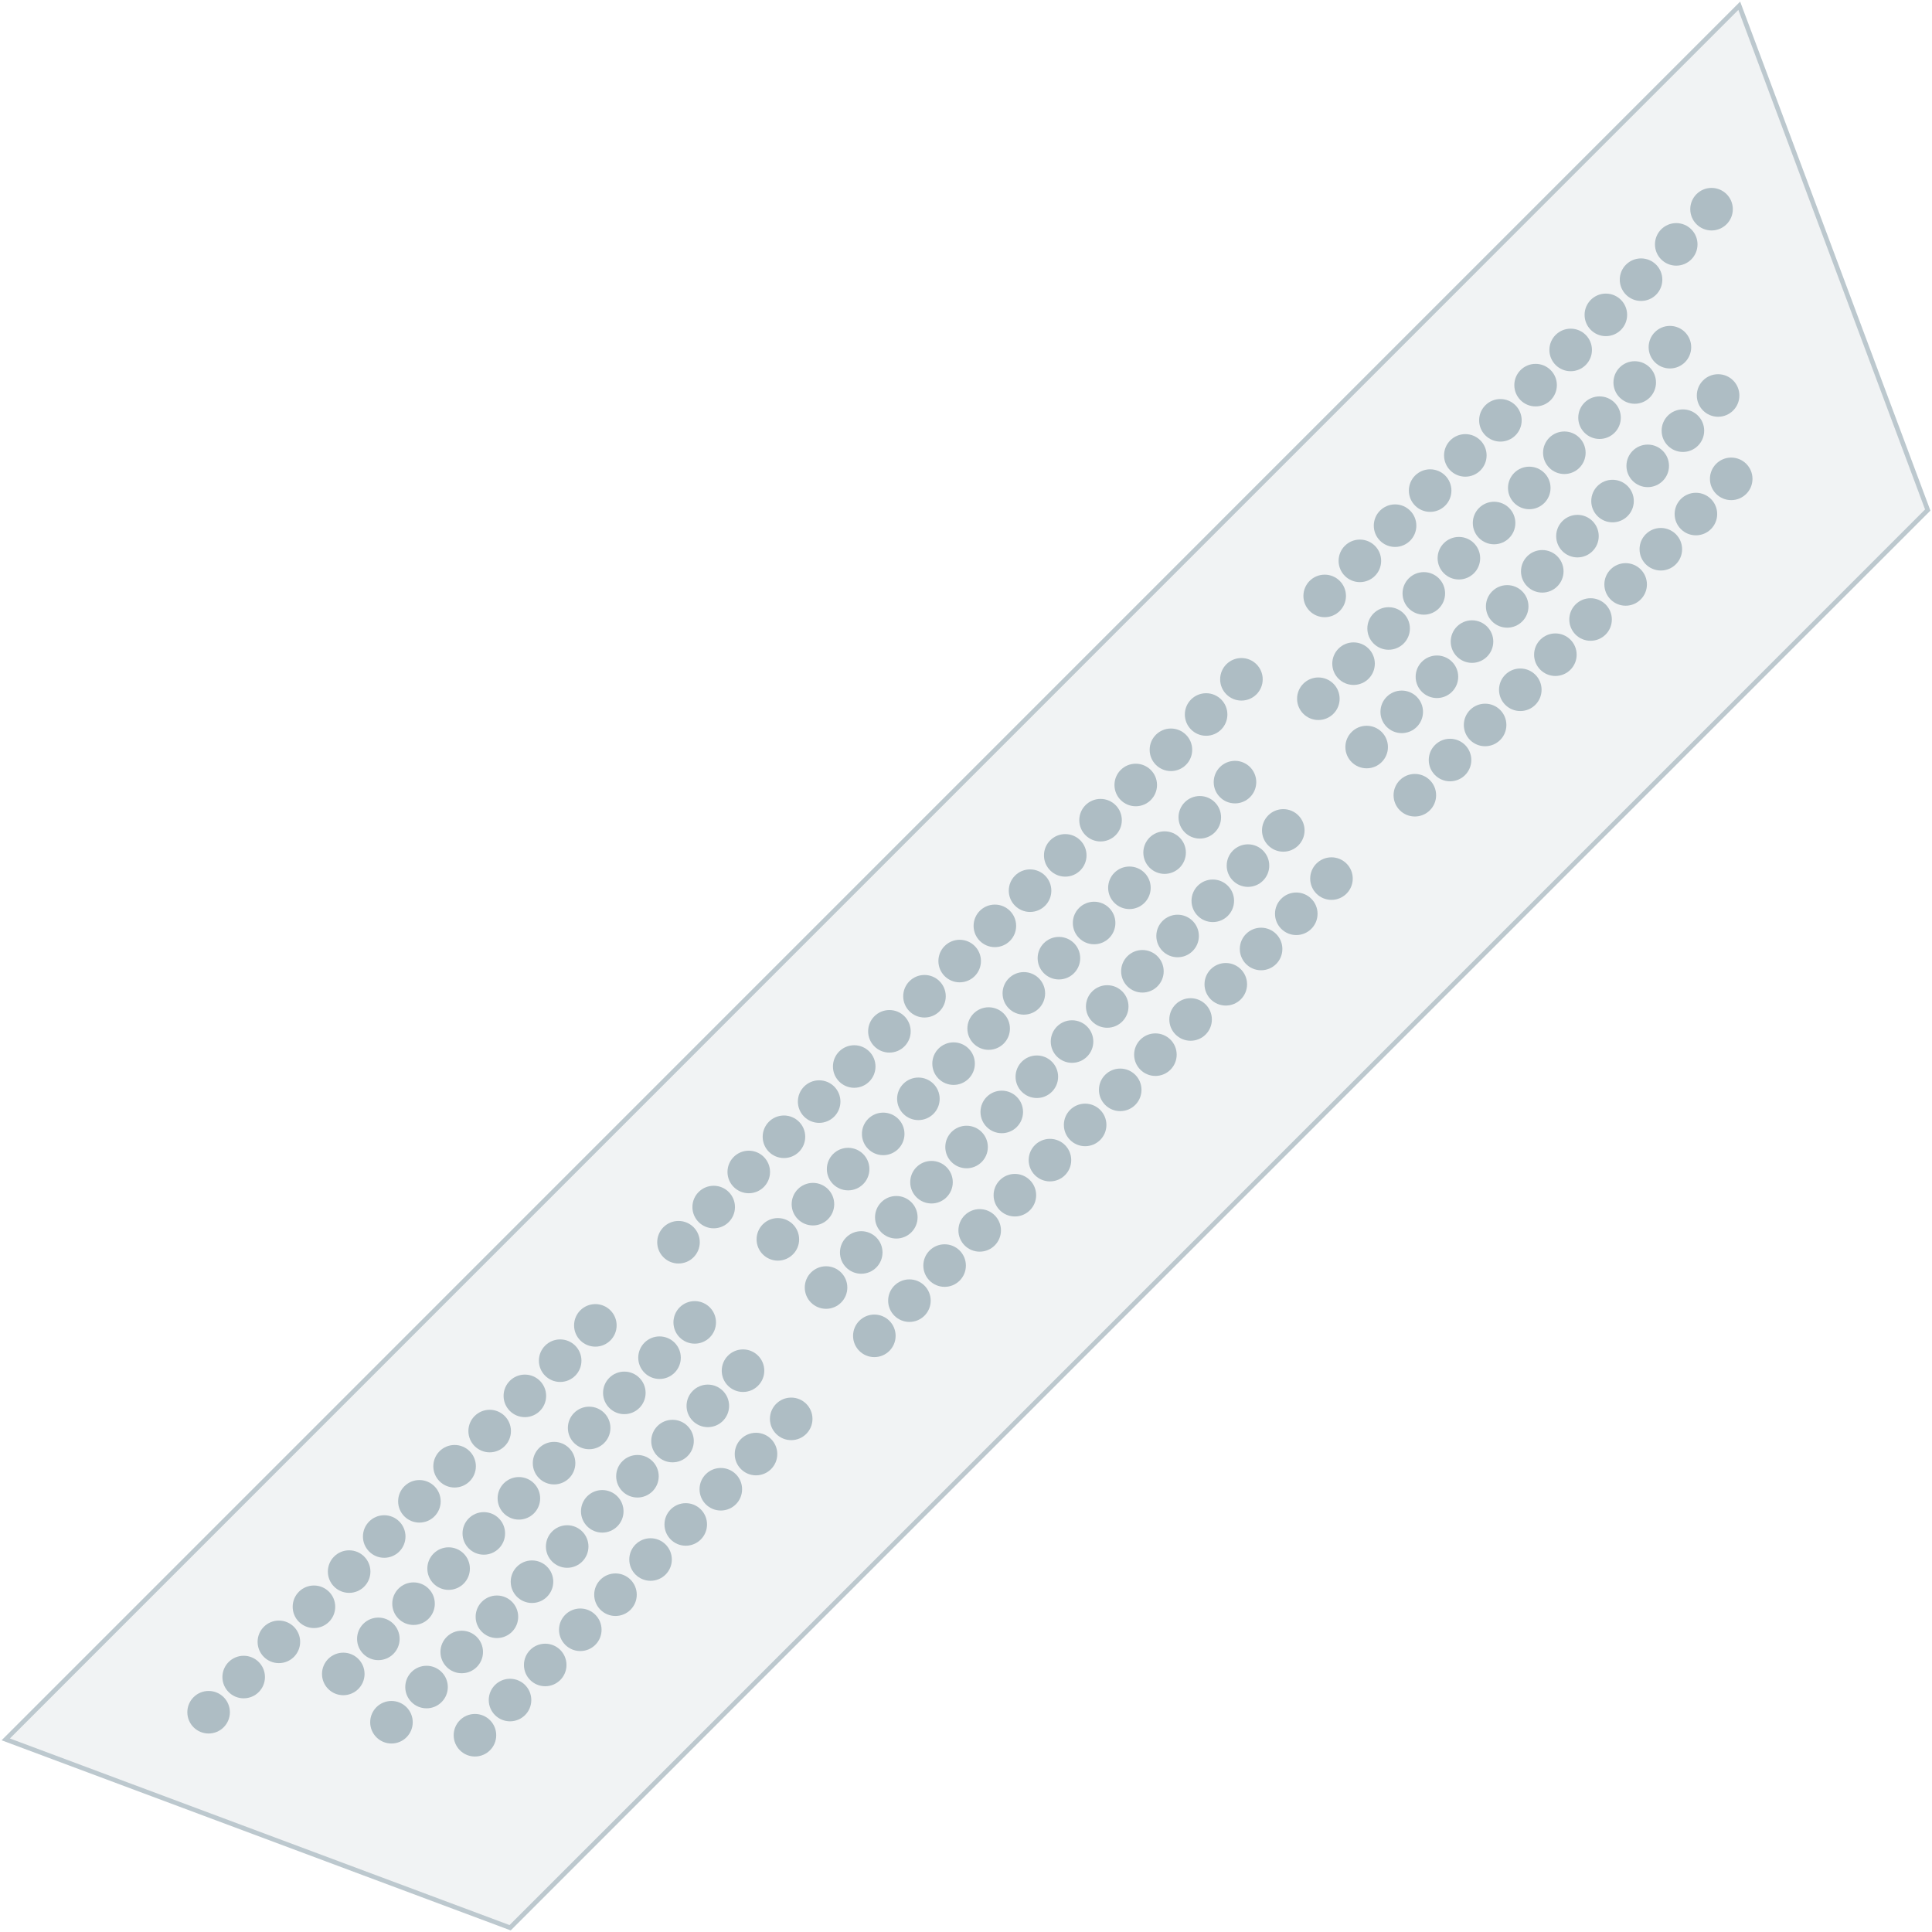
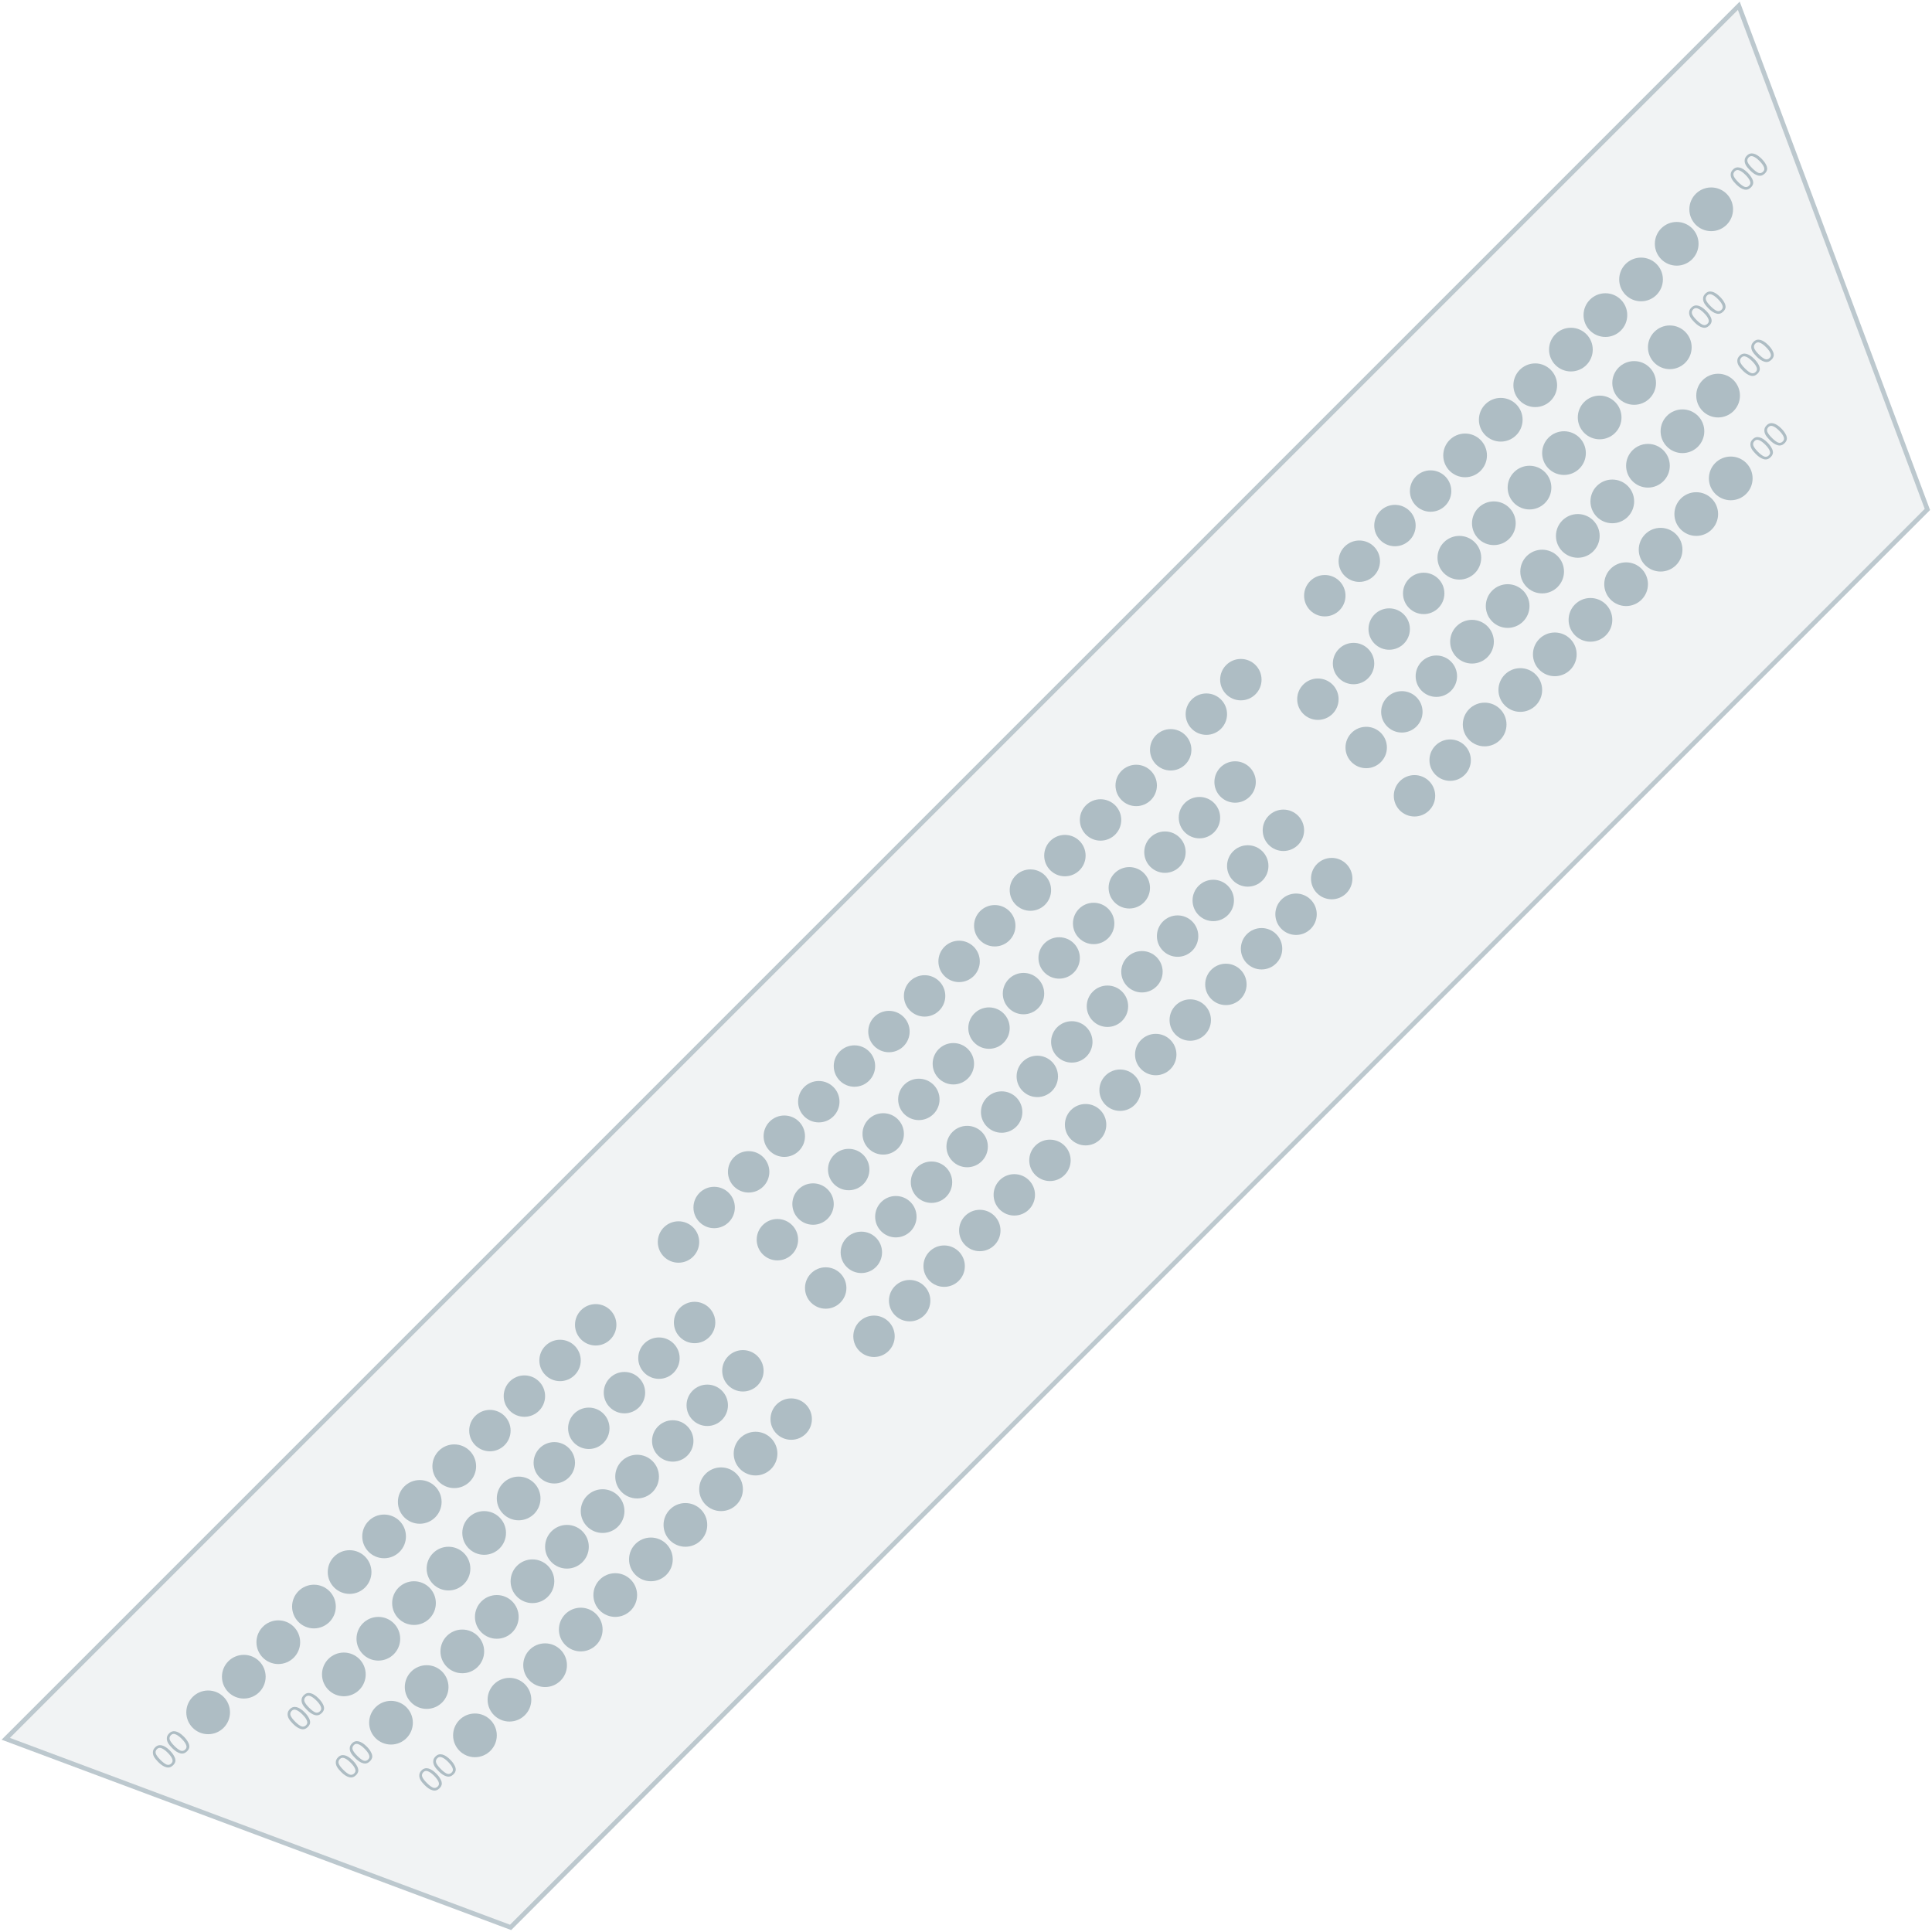
- <svg xmlns="http://www.w3.org/2000/svg" version="1.1" id="Layer_1" x="0px" y="0px" viewBox="0 0 168 168" enable-background="new 0 0 168 168" xml:space="preserve">
-   <polygon fill="#F1F3F4" stroke="#BCC8CE" stroke-width="0.4" stroke-linecap="round" stroke-miterlimit="10" points="     167.63,44.35 151.24,0.5 0.5,151.25 44.36,167.63  " />
+ <svg xmlns="http://www.w3.org/2000/svg" version="1.1" id="Layer_1" x="0px" y="0px" viewBox="0 0 168 168" style="enable-background:new 0 0 168 168;" xml:space="preserve">
+   <style type="text/css">
+ 	.st0{fill:#F1F3F4;stroke:#BCC8CE;stroke-width:0.4;stroke-linecap:round;stroke-miterlimit:10;}
+ 	.st1{fill:#AEBDC4;}
+ 	.st2{font-family:'Roboto-Medium';}
+ 	.st3{font-size:3px;}
+ </style>
+   <polygon class="st0" points="167.6,44.3 151.2,0.5 0.5,151.2 44.4,167.6 " />
  <g data-sort-seat-direction="ltr" data-sort-line-direction="ttb" data-sort-seat-option="cy" data-sort-line-option="order" data-line-start="15">
    <g>
-       <circle fill="#AEBDC4" order="4" cx="18.14" cy="148.89" r="1.85" />
-       <circle fill="#AEBDC4" cx="21.19" cy="145.83" r="1.85" />
-       <circle fill="#AEBDC4" cx="24.25" cy="142.77" r="1.85" />
-       <circle fill="#AEBDC4" cx="27.3" cy="139.72" r="1.85" />
-       <circle fill="#AEBDC4" cx="30.36" cy="136.66" r="1.85" />
-       <circle fill="#AEBDC4" cx="33.41" cy="133.61" r="1.85" />
-       <circle fill="#AEBDC4" cx="36.47" cy="130.55" r="1.85" />
-       <circle fill="#AEBDC4" cx="39.53" cy="127.5" r="1.85" />
-       <circle fill="#AEBDC4" cx="42.58" cy="124.44" r="1.85" />
-       <circle fill="#AEBDC4" cx="45.64" cy="121.38" r="1.85" />
-       <circle fill="#AEBDC4" cx="48.71" cy="118.32" r="1.85" />
-       <circle fill="#AEBDC4" cx="51.77" cy="115.25" r="1.85" />
-       <circle fill="#AEBDC4" cx="115.19" cy="51.82" r="1.85" />
-       <circle fill="#AEBDC4" cx="118.25" cy="48.77" r="1.85" />
-       <circle fill="#AEBDC4" cx="121.31" cy="45.71" r="1.85" />
-       <circle fill="#AEBDC4" cx="124.36" cy="42.66" r="1.85" />
-       <circle fill="#AEBDC4" cx="127.42" cy="39.6" r="1.85" />
-       <circle fill="#AEBDC4" cx="130.47" cy="36.55" r="1.85" />
-       <circle fill="#AEBDC4" cx="133.53" cy="33.49" r="1.85" />
-       <circle fill="#AEBDC4" cx="136.58" cy="30.43" r="1.85" />
-       <circle fill="#AEBDC4" cx="139.64" cy="27.38" r="1.85" />
-       <circle fill="#AEBDC4" cx="142.7" cy="24.32" r="1.85" />
-       <circle fill="#AEBDC4" cx="145.76" cy="21.25" r="1.85" />
-       <circle fill="#AEBDC4" cx="148.83" cy="18.19" r="1.85" />
-       <circle fill="#AEBDC4" cx="59" cy="108.02" r="1.85" />
-       <circle fill="#AEBDC4" cx="62.06" cy="104.96" r="1.85" />
-       <circle fill="#AEBDC4" cx="65.11" cy="101.91" r="1.85" />
-       <circle fill="#AEBDC4" cx="68.17" cy="98.85" r="1.85" />
-       <circle fill="#AEBDC4" cx="71.23" cy="95.79" r="1.85" />
-       <circle fill="#AEBDC4" cx="74.28" cy="92.74" r="1.85" />
-       <circle fill="#AEBDC4" cx="77.34" cy="89.68" r="1.85" />
-       <circle fill="#AEBDC4" cx="80.39" cy="86.63" r="1.85" />
-       <circle fill="#AEBDC4" cx="83.45" cy="83.57" r="1.85" />
-       <circle fill="#AEBDC4" cx="86.51" cy="80.51" r="1.85" />
-       <circle fill="#AEBDC4" cx="89.57" cy="77.45" r="1.85" />
-       <circle fill="#AEBDC4" cx="92.63" cy="74.38" r="1.85" />
-       <circle fill="#AEBDC4" cx="95.7" cy="71.32" r="1.85" />
-       <circle fill="#AEBDC4" cx="98.76" cy="68.26" r="1.85" />
-       <circle fill="#AEBDC4" cx="101.82" cy="65.2" r="1.85" />
-       <circle fill="#AEBDC4" cx="104.88" cy="62.13" r="1.85" />
-       <circle fill="#AEBDC4" cx="107.95" cy="59.07" r="1.85" />
+       <circle class="st1" cx="18.1" cy="148.9" r="1.9" />
+       <circle class="st1" cx="21.2" cy="145.8" r="1.9" />
+       <circle class="st1" cx="24.2" cy="142.8" r="1.9" />
+       <circle class="st1" cx="27.3" cy="139.7" r="1.9" />
+       <circle class="st1" cx="30.4" cy="136.7" r="1.9" />
+       <circle class="st1" cx="33.4" cy="133.6" r="1.9" />
+       <circle class="st1" cx="36.5" cy="130.6" r="1.9" />
+       <circle class="st1" cx="39.5" cy="127.5" r="1.9" />
+       <circle class="st1" cx="42.6" cy="124.4" r="1.8" />
+       <circle class="st1" cx="45.6" cy="121.4" r="1.8" />
+       <circle class="st1" cx="48.7" cy="118.3" r="1.8" />
+       <circle class="st1" cx="51.8" cy="115.2" r="1.8" />
+       <circle class="st1" cx="115.2" cy="51.8" r="1.8" />
+       <circle class="st1" cx="118.2" cy="48.8" r="1.8" />
+       <circle class="st1" cx="121.3" cy="45.7" r="1.8" />
+       <circle class="st1" cx="124.4" cy="42.7" r="1.8" />
+       <circle class="st1" cx="127.4" cy="39.6" r="1.9" />
+       <circle class="st1" cx="130.5" cy="36.5" r="1.9" />
+       <circle class="st1" cx="133.5" cy="33.5" r="1.9" />
+       <circle class="st1" cx="136.6" cy="30.4" r="1.9" />
+       <circle class="st1" cx="139.6" cy="27.4" r="1.9" />
+       <circle class="st1" cx="142.7" cy="24.3" r="1.9" />
+       <circle class="st1" cx="145.8" cy="21.2" r="1.9" />
+       <circle class="st1" cx="148.8" cy="18.2" r="1.9" />
+       <circle class="st1" cx="59" cy="108" r="1.8" />
+       <circle class="st1" cx="62.1" cy="105" r="1.8" />
+       <circle class="st1" cx="65.1" cy="101.9" r="1.8" />
+       <circle class="st1" cx="68.2" cy="98.8" r="1.8" />
+       <circle class="st1" cx="71.2" cy="95.8" r="1.8" />
+       <circle class="st1" cx="74.3" cy="92.7" r="1.8" />
+       <circle class="st1" cx="77.3" cy="89.7" r="1.8" />
+       <circle class="st1" cx="80.4" cy="86.6" r="1.8" />
+       <circle class="st1" cx="83.4" cy="83.6" r="1.8" />
+       <circle class="st1" cx="86.5" cy="80.5" r="1.8" />
+       <circle class="st1" cx="89.6" cy="77.4" r="1.8" />
+       <circle class="st1" cx="92.6" cy="74.4" r="1.8" />
+       <circle class="st1" cx="95.7" cy="71.3" r="1.8" />
+       <circle class="st1" cx="98.8" cy="68.3" r="1.8" />
+       <circle class="st1" cx="101.8" cy="65.2" r="1.8" />
+       <circle class="st1" cx="104.9" cy="62.1" r="1.8" />
+       <circle class="st1" cx="107.9" cy="59.1" r="1.8" />
+       <text transform="matrix(0.7071 -0.7071 0.7071 0.7071 14.4241 154.083)" class="st1 st2 st3">00</text>
+       <text transform="matrix(0.7071 -0.7071 0.7071 0.7071 151.6243 16.8823)" class="st1 st2 st3">00</text>
    </g>
    <g>
-       <circle fill="#AEBDC4" order="3" cx="29.85" cy="145.56" r="1.85" />
-       <circle fill="#AEBDC4" cx="32.9" cy="142.51" r="1.85" />
-       <circle fill="#AEBDC4" cx="35.96" cy="139.45" r="1.85" />
-       <circle fill="#AEBDC4" cx="39.01" cy="136.4" r="1.85" />
-       <circle fill="#AEBDC4" cx="42.07" cy="133.34" r="1.85" />
-       <circle fill="#AEBDC4" cx="45.12" cy="130.29" r="1.85" />
-       <circle fill="#AEBDC4" cx="48.18" cy="127.23" r="1.85" />
-       <circle fill="#AEBDC4" cx="51.23" cy="124.17" r="1.85" />
-       <circle fill="#AEBDC4" cx="54.29" cy="121.12" r="1.85" />
-       <circle fill="#AEBDC4" cx="57.35" cy="118.06" r="1.85" />
-       <circle fill="#AEBDC4" cx="60.41" cy="114.99" r="1.85" />
-       <circle fill="#AEBDC4" cx="114.64" cy="60.76" r="1.85" />
-       <circle fill="#AEBDC4" cx="117.7" cy="57.71" r="1.85" />
-       <circle fill="#AEBDC4" cx="120.75" cy="54.65" r="1.85" />
-       <circle fill="#AEBDC4" cx="123.81" cy="51.6" r="1.85" />
-       <circle fill="#AEBDC4" cx="126.86" cy="48.54" r="1.85" />
-       <circle fill="#AEBDC4" cx="129.92" cy="45.48" r="1.85" />
-       <circle fill="#AEBDC4" cx="132.98" cy="42.43" r="1.85" />
-       <circle fill="#AEBDC4" cx="136.03" cy="39.37" r="1.85" />
-       <circle fill="#AEBDC4" cx="139.09" cy="36.32" r="1.85" />
-       <circle fill="#AEBDC4" cx="142.15" cy="33.26" r="1.85" />
-       <circle fill="#AEBDC4" cx="145.21" cy="30.19" r="1.85" />
-       <circle fill="#AEBDC4" cx="67.64" cy="107.77" r="1.85" />
-       <circle fill="#AEBDC4" cx="70.69" cy="104.71" r="1.85" />
-       <circle fill="#AEBDC4" cx="73.75" cy="101.66" r="1.85" />
-       <circle fill="#AEBDC4" cx="76.8" cy="98.6" r="1.85" />
-       <circle fill="#AEBDC4" cx="79.86" cy="95.55" r="1.85" />
-       <circle fill="#AEBDC4" cx="82.92" cy="92.49" r="1.85" />
-       <circle fill="#AEBDC4" cx="85.97" cy="89.44" r="1.85" />
-       <circle fill="#AEBDC4" cx="89.03" cy="86.38" r="1.85" />
-       <circle fill="#AEBDC4" cx="92.08" cy="83.32" r="1.85" />
-       <circle fill="#AEBDC4" cx="95.14" cy="80.26" r="1.85" />
-       <circle fill="#AEBDC4" cx="98.21" cy="77.2" r="1.85" />
-       <circle fill="#AEBDC4" cx="101.27" cy="74.14" r="1.85" />
-       <circle fill="#AEBDC4" cx="104.33" cy="71.07" r="1.85" />
-       <circle fill="#AEBDC4" cx="107.39" cy="68.01" r="1.85" />
+       <circle class="st1" cx="29.9" cy="145.6" r="1.9" />
+       <circle class="st1" cx="32.9" cy="142.5" r="1.9" />
+       <circle class="st1" cx="36" cy="139.4" r="1.9" />
+       <circle class="st1" cx="39" cy="136.4" r="1.9" />
+       <circle class="st1" cx="42.1" cy="133.3" r="1.9" />
+       <circle class="st1" cx="45.1" cy="130.3" r="1.9" />
+       <circle class="st1" cx="48.2" cy="127.2" r="1.8" />
+       <circle class="st1" cx="51.2" cy="124.2" r="1.8" />
+       <circle class="st1" cx="54.3" cy="121.1" r="1.8" />
+       <circle class="st1" cx="57.3" cy="118.1" r="1.8" />
+       <circle class="st1" cx="60.4" cy="115" r="1.8" />
+       <circle class="st1" cx="114.6" cy="60.8" r="1.8" />
+       <circle class="st1" cx="117.7" cy="57.7" r="1.8" />
+       <circle class="st1" cx="120.8" cy="54.7" r="1.8" />
+       <circle class="st1" cx="123.8" cy="51.6" r="1.8" />
+       <circle class="st1" cx="126.9" cy="48.5" r="1.9" />
+       <circle class="st1" cx="129.9" cy="45.5" r="1.9" />
+       <circle class="st1" cx="133" cy="42.4" r="1.9" />
+       <circle class="st1" cx="136" cy="39.4" r="1.9" />
+       <circle class="st1" cx="139.1" cy="36.3" r="1.9" />
+       <circle class="st1" cx="142.1" cy="33.3" r="1.9" />
+       <circle class="st1" cx="145.2" cy="30.2" r="1.9" />
+       <circle class="st1" cx="67.6" cy="107.8" r="1.8" />
+       <circle class="st1" cx="70.7" cy="104.7" r="1.8" />
+       <circle class="st1" cx="73.8" cy="101.7" r="1.8" />
+       <circle class="st1" cx="76.8" cy="98.6" r="1.8" />
+       <circle class="st1" cx="79.9" cy="95.6" r="1.8" />
+       <circle class="st1" cx="82.9" cy="92.5" r="1.8" />
+       <circle class="st1" cx="86" cy="89.4" r="1.8" />
+       <circle class="st1" cx="89" cy="86.4" r="1.8" />
+       <circle class="st1" cx="92.1" cy="83.3" r="1.8" />
+       <circle class="st1" cx="95.1" cy="80.3" r="1.8" />
+       <circle class="st1" cx="98.2" cy="77.2" r="1.8" />
+       <circle class="st1" cx="101.3" cy="74.1" r="1.8" />
+       <circle class="st1" cx="104.3" cy="71.1" r="1.8" />
+       <circle class="st1" cx="107.4" cy="68" r="1.8" />
+       <text transform="matrix(0.7071 -0.7071 0.7071 0.7071 26.1389 150.7578)" class="st1 st2 st3">00</text>
+       <text transform="matrix(0.7071 -0.7071 0.7071 0.7071 148.0093 28.8877)" class="st1 st2 st3">00</text>
    </g>
    <g>
-       <circle fill="#AEBDC4" order="2" cx="34.04" cy="149.76" r="1.85" />
-       <circle fill="#AEBDC4" cx="37.09" cy="146.7" r="1.85" />
-       <circle fill="#AEBDC4" cx="40.15" cy="143.65" r="1.85" />
-       <circle fill="#AEBDC4" cx="43.21" cy="140.59" r="1.85" />
-       <circle fill="#AEBDC4" cx="46.26" cy="137.54" r="1.85" />
-       <circle fill="#AEBDC4" cx="49.32" cy="134.48" r="1.85" />
-       <circle fill="#AEBDC4" cx="52.37" cy="131.42" r="1.85" />
-       <circle fill="#AEBDC4" cx="55.43" cy="128.37" r="1.85" />
-       <circle fill="#AEBDC4" cx="58.48" cy="125.31" r="1.85" />
-       <circle fill="#AEBDC4" cx="61.55" cy="122.25" r="1.85" />
-       <circle fill="#AEBDC4" cx="64.61" cy="119.19" r="1.85" />
-       <circle fill="#AEBDC4" cx="118.84" cy="64.96" r="1.85" />
-       <circle fill="#AEBDC4" cx="121.89" cy="61.9" r="1.85" />
-       <circle fill="#AEBDC4" cx="124.95" cy="58.85" r="1.85" />
-       <circle fill="#AEBDC4" cx="128" cy="55.79" r="1.85" />
-       <circle fill="#AEBDC4" cx="131.06" cy="52.73" r="1.85" />
-       <circle fill="#AEBDC4" cx="134.11" cy="49.68" r="1.85" />
-       <circle fill="#AEBDC4" cx="137.17" cy="46.62" r="1.85" />
-       <circle fill="#AEBDC4" cx="140.22" cy="43.57" r="1.85" />
-       <circle fill="#AEBDC4" cx="143.28" cy="40.51" r="1.85" />
-       <circle fill="#AEBDC4" cx="146.34" cy="37.45" r="1.85" />
-       <circle fill="#AEBDC4" cx="149.4" cy="34.39" r="1.85" />
-       <circle fill="#AEBDC4" cx="71.83" cy="111.96" r="1.85" />
-       <circle fill="#AEBDC4" cx="74.89" cy="108.91" r="1.85" />
-       <circle fill="#AEBDC4" cx="77.94" cy="105.85" r="1.85" />
-       <circle fill="#AEBDC4" cx="81" cy="102.8" r="1.85" />
-       <circle fill="#AEBDC4" cx="84.05" cy="99.74" r="1.85" />
-       <circle fill="#AEBDC4" cx="87.11" cy="96.69" r="1.85" />
-       <circle fill="#AEBDC4" cx="90.16" cy="93.63" r="1.85" />
-       <circle fill="#AEBDC4" cx="93.22" cy="90.57" r="1.85" />
-       <circle fill="#AEBDC4" cx="96.28" cy="87.52" r="1.85" />
-       <circle fill="#AEBDC4" cx="99.34" cy="84.46" r="1.85" />
-       <circle fill="#AEBDC4" cx="102.4" cy="81.39" r="1.85" />
-       <circle fill="#AEBDC4" cx="105.46" cy="78.33" r="1.85" />
-       <circle fill="#AEBDC4" cx="108.52" cy="75.27" r="1.85" />
-       <circle fill="#AEBDC4" cx="111.59" cy="72.21" r="1.85" />
+       <circle class="st1" cx="34" cy="149.8" r="1.9" />
+       <circle class="st1" cx="37.1" cy="146.7" r="1.9" />
+       <circle class="st1" cx="40.2" cy="143.6" r="1.9" />
+       <circle class="st1" cx="43.2" cy="140.6" r="1.9" />
+       <circle class="st1" cx="46.3" cy="137.5" r="1.9" />
+       <circle class="st1" cx="49.3" cy="134.5" r="1.9" />
+       <circle class="st1" cx="52.4" cy="131.4" r="1.9" />
+       <circle class="st1" cx="55.4" cy="128.4" r="1.9" />
+       <circle class="st1" cx="58.5" cy="125.3" r="1.8" />
+       <circle class="st1" cx="61.5" cy="122.2" r="1.8" />
+       <circle class="st1" cx="64.6" cy="119.2" r="1.8" />
+       <circle class="st1" cx="118.8" cy="65" r="1.8" />
+       <circle class="st1" cx="121.9" cy="61.9" r="1.8" />
+       <circle class="st1" cx="124.9" cy="58.8" r="1.8" />
+       <circle class="st1" cx="128" cy="55.8" r="1.9" />
+       <circle class="st1" cx="131.1" cy="52.7" r="1.9" />
+       <circle class="st1" cx="134.1" cy="49.7" r="1.9" />
+       <circle class="st1" cx="137.2" cy="46.6" r="1.9" />
+       <circle class="st1" cx="140.2" cy="43.6" r="1.9" />
+       <circle class="st1" cx="143.3" cy="40.5" r="1.9" />
+       <circle class="st1" cx="146.3" cy="37.5" r="1.9" />
+       <circle class="st1" cx="149.4" cy="34.4" r="1.9" />
+       <circle class="st1" cx="71.8" cy="112" r="1.8" />
+       <circle class="st1" cx="74.9" cy="108.9" r="1.8" />
+       <circle class="st1" cx="77.9" cy="105.8" r="1.8" />
+       <circle class="st1" cx="81" cy="102.8" r="1.8" />
+       <circle class="st1" cx="84.1" cy="99.7" r="1.8" />
+       <circle class="st1" cx="87.1" cy="96.7" r="1.8" />
+       <circle class="st1" cx="90.2" cy="93.6" r="1.8" />
+       <circle class="st1" cx="93.2" cy="90.6" r="1.8" />
+       <circle class="st1" cx="96.3" cy="87.5" r="1.8" />
+       <circle class="st1" cx="99.3" cy="84.5" r="1.8" />
+       <circle class="st1" cx="102.4" cy="81.4" r="1.8" />
+       <circle class="st1" cx="105.5" cy="78.3" r="1.8" />
+       <circle class="st1" cx="108.5" cy="75.3" r="1.8" />
+       <circle class="st1" cx="111.6" cy="72.2" r="1.8" />
+       <text transform="matrix(0.7071 -0.7071 0.7071 0.7071 30.3289 154.9478)" class="st1 st2 st3">00</text>
+       <text transform="matrix(0.7071 -0.7071 0.7071 0.7071 152.1992 33.0776)" class="st1 st2 st3">00</text>
    </g>
    <g>
-       <circle fill="#AEBDC4" order="1" cx="123.03" cy="69.15" r="1.85" />
-       <circle fill="#AEBDC4" cx="126.09" cy="66.09" r="1.85" />
-       <circle fill="#AEBDC4" cx="129.14" cy="63.04" r="1.85" />
-       <circle fill="#AEBDC4" cx="132.2" cy="59.98" r="1.85" />
-       <circle fill="#AEBDC4" cx="135.25" cy="56.93" r="1.85" />
-       <circle fill="#AEBDC4" cx="138.31" cy="53.87" r="1.85" />
-       <circle fill="#AEBDC4" cx="141.36" cy="50.82" r="1.85" />
-       <circle fill="#AEBDC4" cx="144.42" cy="47.76" r="1.85" />
-       <circle fill="#AEBDC4" cx="147.47" cy="44.7" r="1.85" />
-       <circle fill="#AEBDC4" cx="150.54" cy="41.64" r="1.85" />
-       <circle fill="#AEBDC4" cx="41.3" cy="150.89" r="1.85" />
-       <circle fill="#AEBDC4" cx="44.35" cy="147.83" r="1.85" />
-       <circle fill="#AEBDC4" cx="47.41" cy="144.78" r="1.85" />
-       <circle fill="#AEBDC4" cx="50.46" cy="141.72" r="1.85" />
-       <circle fill="#AEBDC4" cx="53.52" cy="138.67" r="1.85" />
-       <circle fill="#AEBDC4" cx="56.57" cy="135.61" r="1.85" />
-       <circle fill="#AEBDC4" cx="59.63" cy="132.56" r="1.85" />
-       <circle fill="#AEBDC4" cx="62.68" cy="129.5" r="1.85" />
-       <circle fill="#AEBDC4" cx="65.74" cy="126.44" r="1.85" />
-       <circle fill="#AEBDC4" cx="68.8" cy="123.38" r="1.85" />
-       <circle fill="#AEBDC4" cx="76.03" cy="116.16" r="1.85" />
-       <circle fill="#AEBDC4" cx="79.08" cy="113.1" r="1.85" />
-       <circle fill="#AEBDC4" cx="82.14" cy="110.05" r="1.85" />
-       <circle fill="#AEBDC4" cx="85.19" cy="106.99" r="1.85" />
-       <circle fill="#AEBDC4" cx="88.25" cy="103.93" r="1.85" />
-       <circle fill="#AEBDC4" cx="91.3" cy="100.88" r="1.85" />
-       <circle fill="#AEBDC4" cx="94.36" cy="97.82" r="1.85" />
-       <circle fill="#AEBDC4" cx="97.41" cy="94.77" r="1.85" />
-       <circle fill="#AEBDC4" cx="100.47" cy="91.71" r="1.85" />
-       <circle fill="#AEBDC4" cx="103.53" cy="88.65" r="1.85" />
-       <circle fill="#AEBDC4" cx="106.59" cy="85.59" r="1.85" />
-       <circle fill="#AEBDC4" cx="109.66" cy="82.52" r="1.85" />
-       <circle fill="#AEBDC4" cx="112.72" cy="79.46" r="1.85" />
-       <circle fill="#AEBDC4" cx="115.78" cy="76.4" r="1.85" />
+       <circle class="st1" cx="123" cy="69.2" r="1.8" />
+       <circle class="st1" cx="126.1" cy="66.1" r="1.8" />
+       <circle class="st1" cx="129.1" cy="63" r="1.9" />
+       <circle class="st1" cx="132.2" cy="60" r="1.9" />
+       <circle class="st1" cx="135.2" cy="56.9" r="1.9" />
+       <circle class="st1" cx="138.3" cy="53.9" r="1.9" />
+       <circle class="st1" cx="141.4" cy="50.8" r="1.9" />
+       <circle class="st1" cx="144.4" cy="47.8" r="1.9" />
+       <circle class="st1" cx="147.5" cy="44.7" r="1.9" />
+       <circle class="st1" cx="150.5" cy="41.6" r="1.9" />
+       <circle class="st1" cx="41.3" cy="150.9" r="1.9" />
+       <circle class="st1" cx="44.3" cy="147.8" r="1.9" />
+       <circle class="st1" cx="47.4" cy="144.8" r="1.9" />
+       <circle class="st1" cx="50.5" cy="141.7" r="1.9" />
+       <circle class="st1" cx="53.5" cy="138.7" r="1.9" />
+       <circle class="st1" cx="56.6" cy="135.6" r="1.9" />
+       <circle class="st1" cx="59.6" cy="132.6" r="1.9" />
+       <circle class="st1" cx="62.7" cy="129.5" r="1.9" />
+       <circle class="st1" cx="65.7" cy="126.4" r="1.9" />
+       <circle class="st1" cx="68.8" cy="123.4" r="1.8" />
+       <circle class="st1" cx="76" cy="116.2" r="1.8" />
+       <circle class="st1" cx="79.1" cy="113.1" r="1.8" />
+       <circle class="st1" cx="82.1" cy="110.1" r="1.8" />
+       <circle class="st1" cx="85.2" cy="107" r="1.8" />
+       <circle class="st1" cx="88.2" cy="103.9" r="1.8" />
+       <circle class="st1" cx="91.3" cy="100.9" r="1.8" />
+       <circle class="st1" cx="94.4" cy="97.8" r="1.8" />
+       <circle class="st1" cx="97.4" cy="94.8" r="1.8" />
+       <circle class="st1" cx="100.5" cy="91.7" r="1.8" />
+       <circle class="st1" cx="103.5" cy="88.7" r="1.8" />
+       <circle class="st1" cx="106.6" cy="85.6" r="1.8" />
+       <circle class="st1" cx="109.7" cy="82.5" r="1.8" />
+       <circle class="st1" cx="112.7" cy="79.5" r="1.8" />
+       <circle class="st1" cx="115.8" cy="76.4" r="1.8" />
+       <text transform="matrix(0.7071 -0.7071 0.7071 0.7071 37.5889 156.0879)" class="st1 st2 st3">00</text>
+       <text transform="matrix(0.7071 -0.7071 0.7071 0.7071 153.3394 40.3374)" class="st1 st2 st3">00</text>
    </g>
  </g>
</svg>
